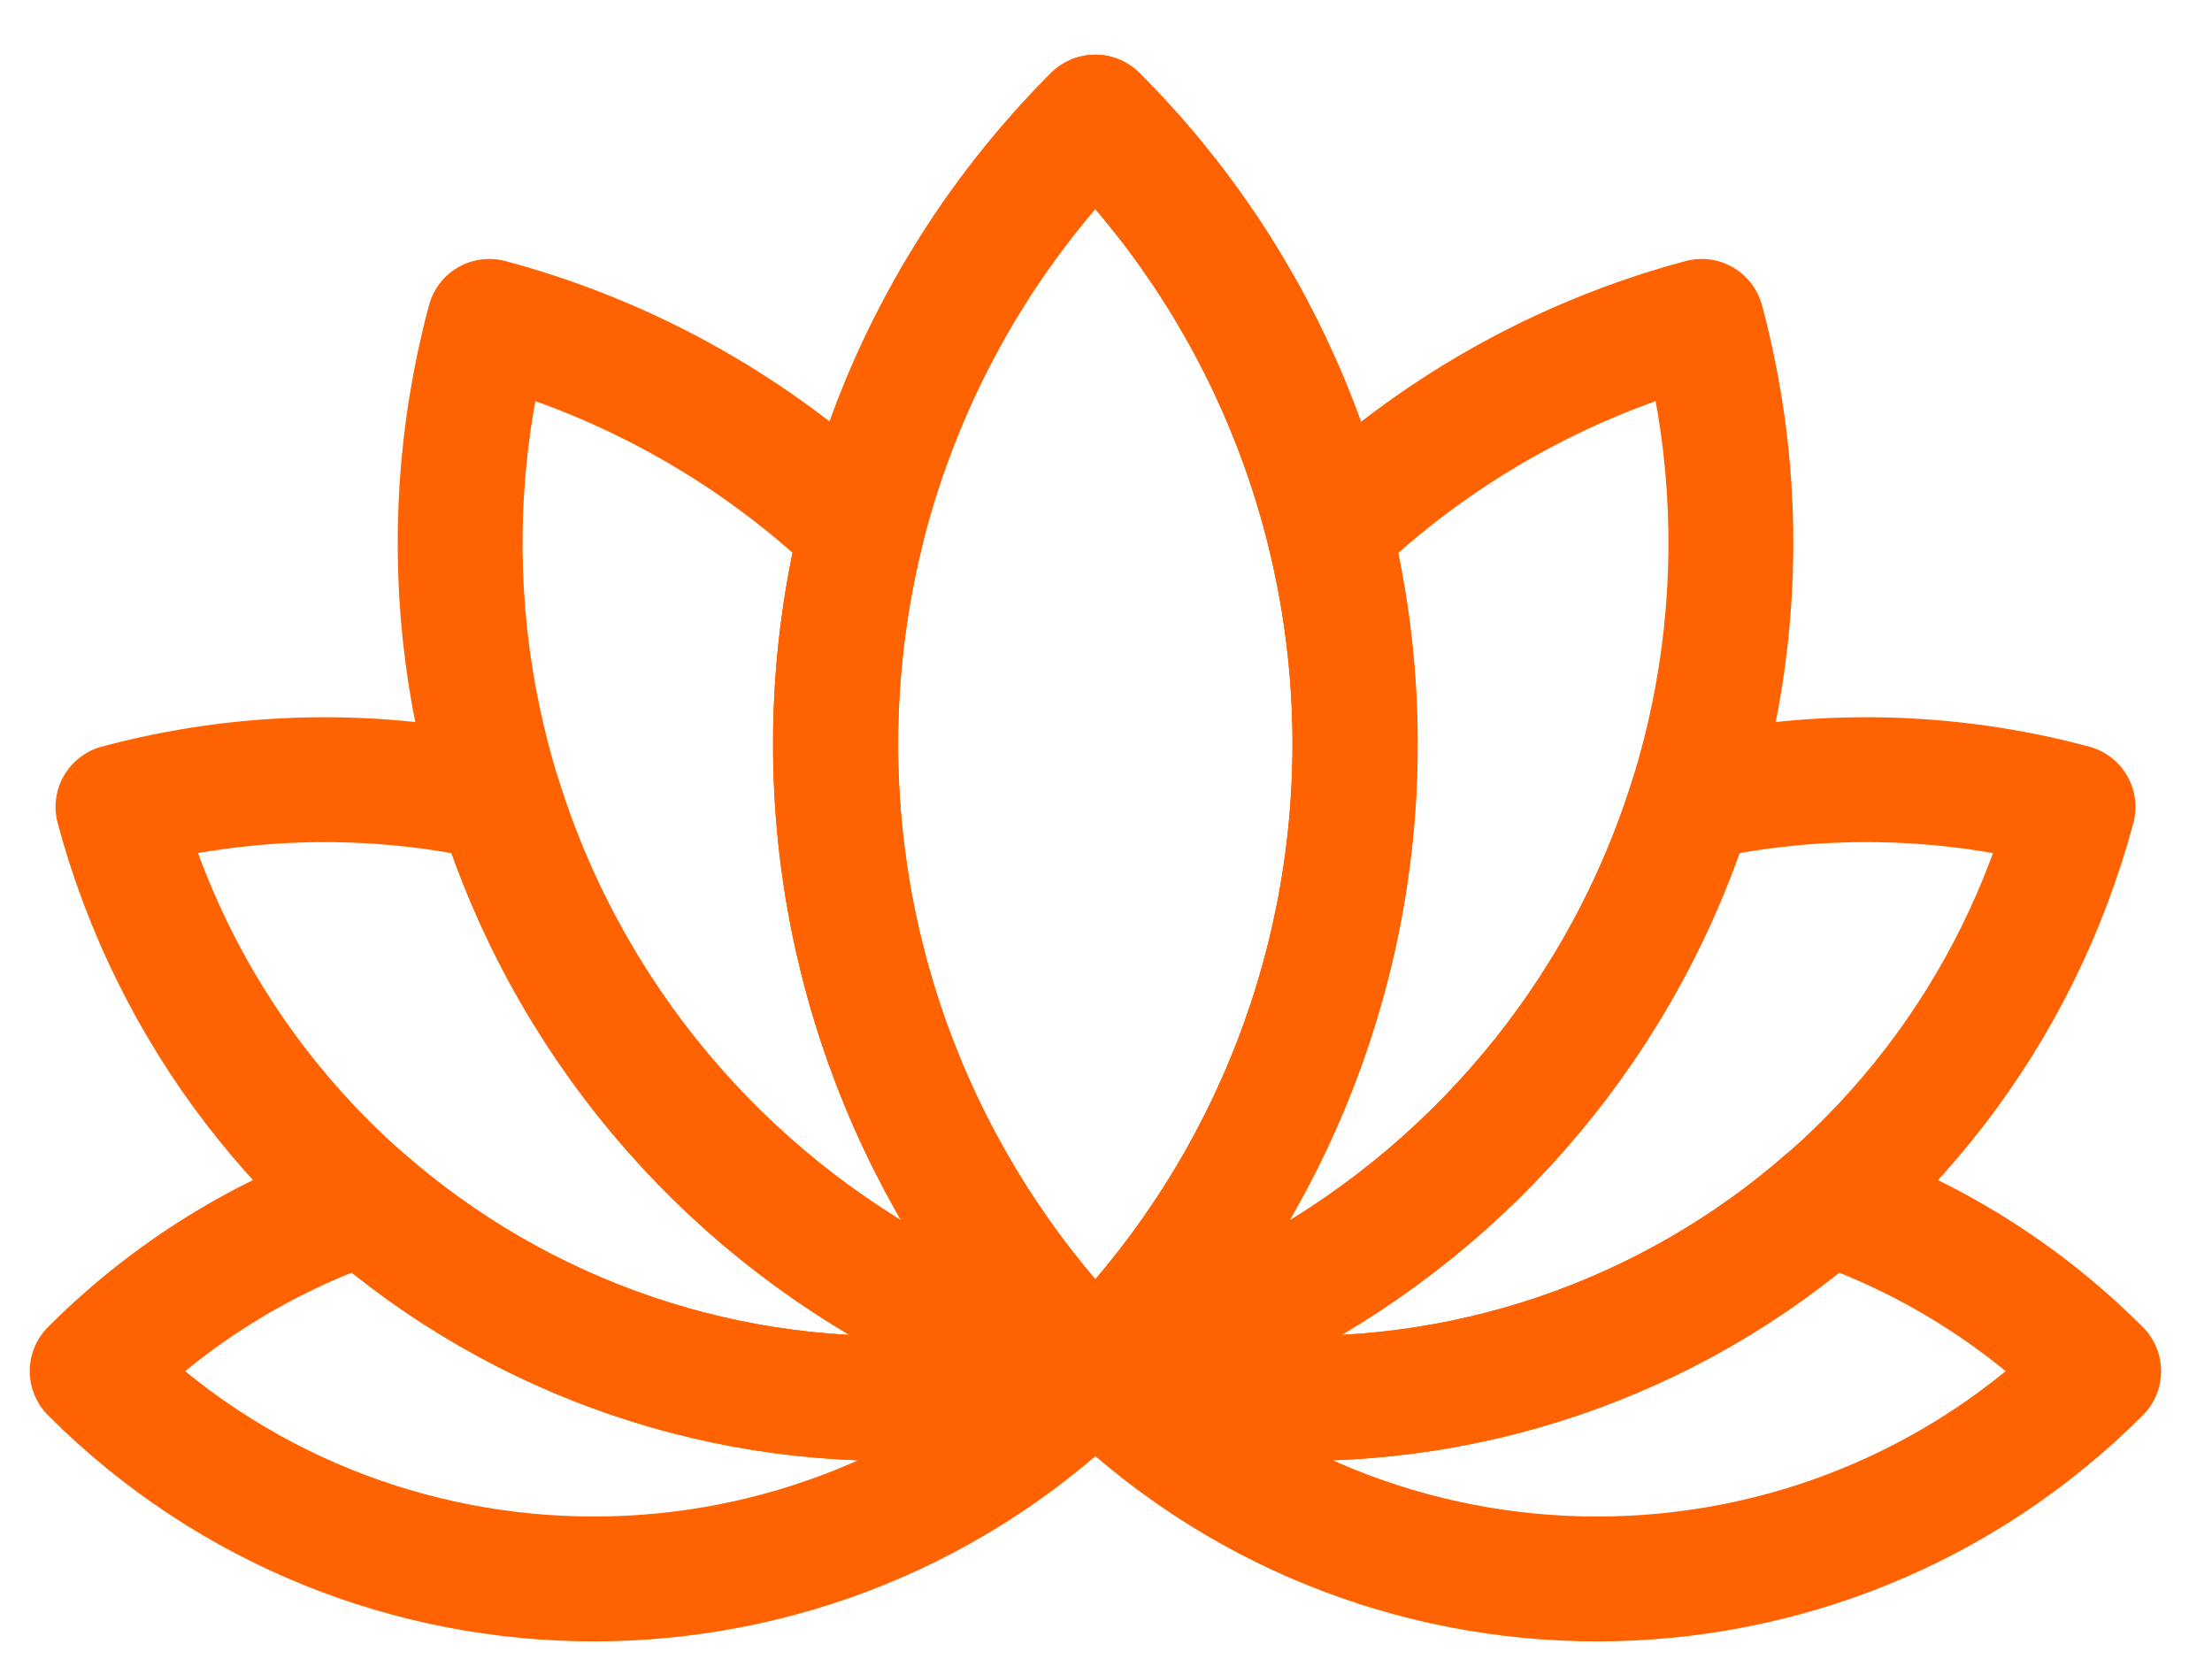
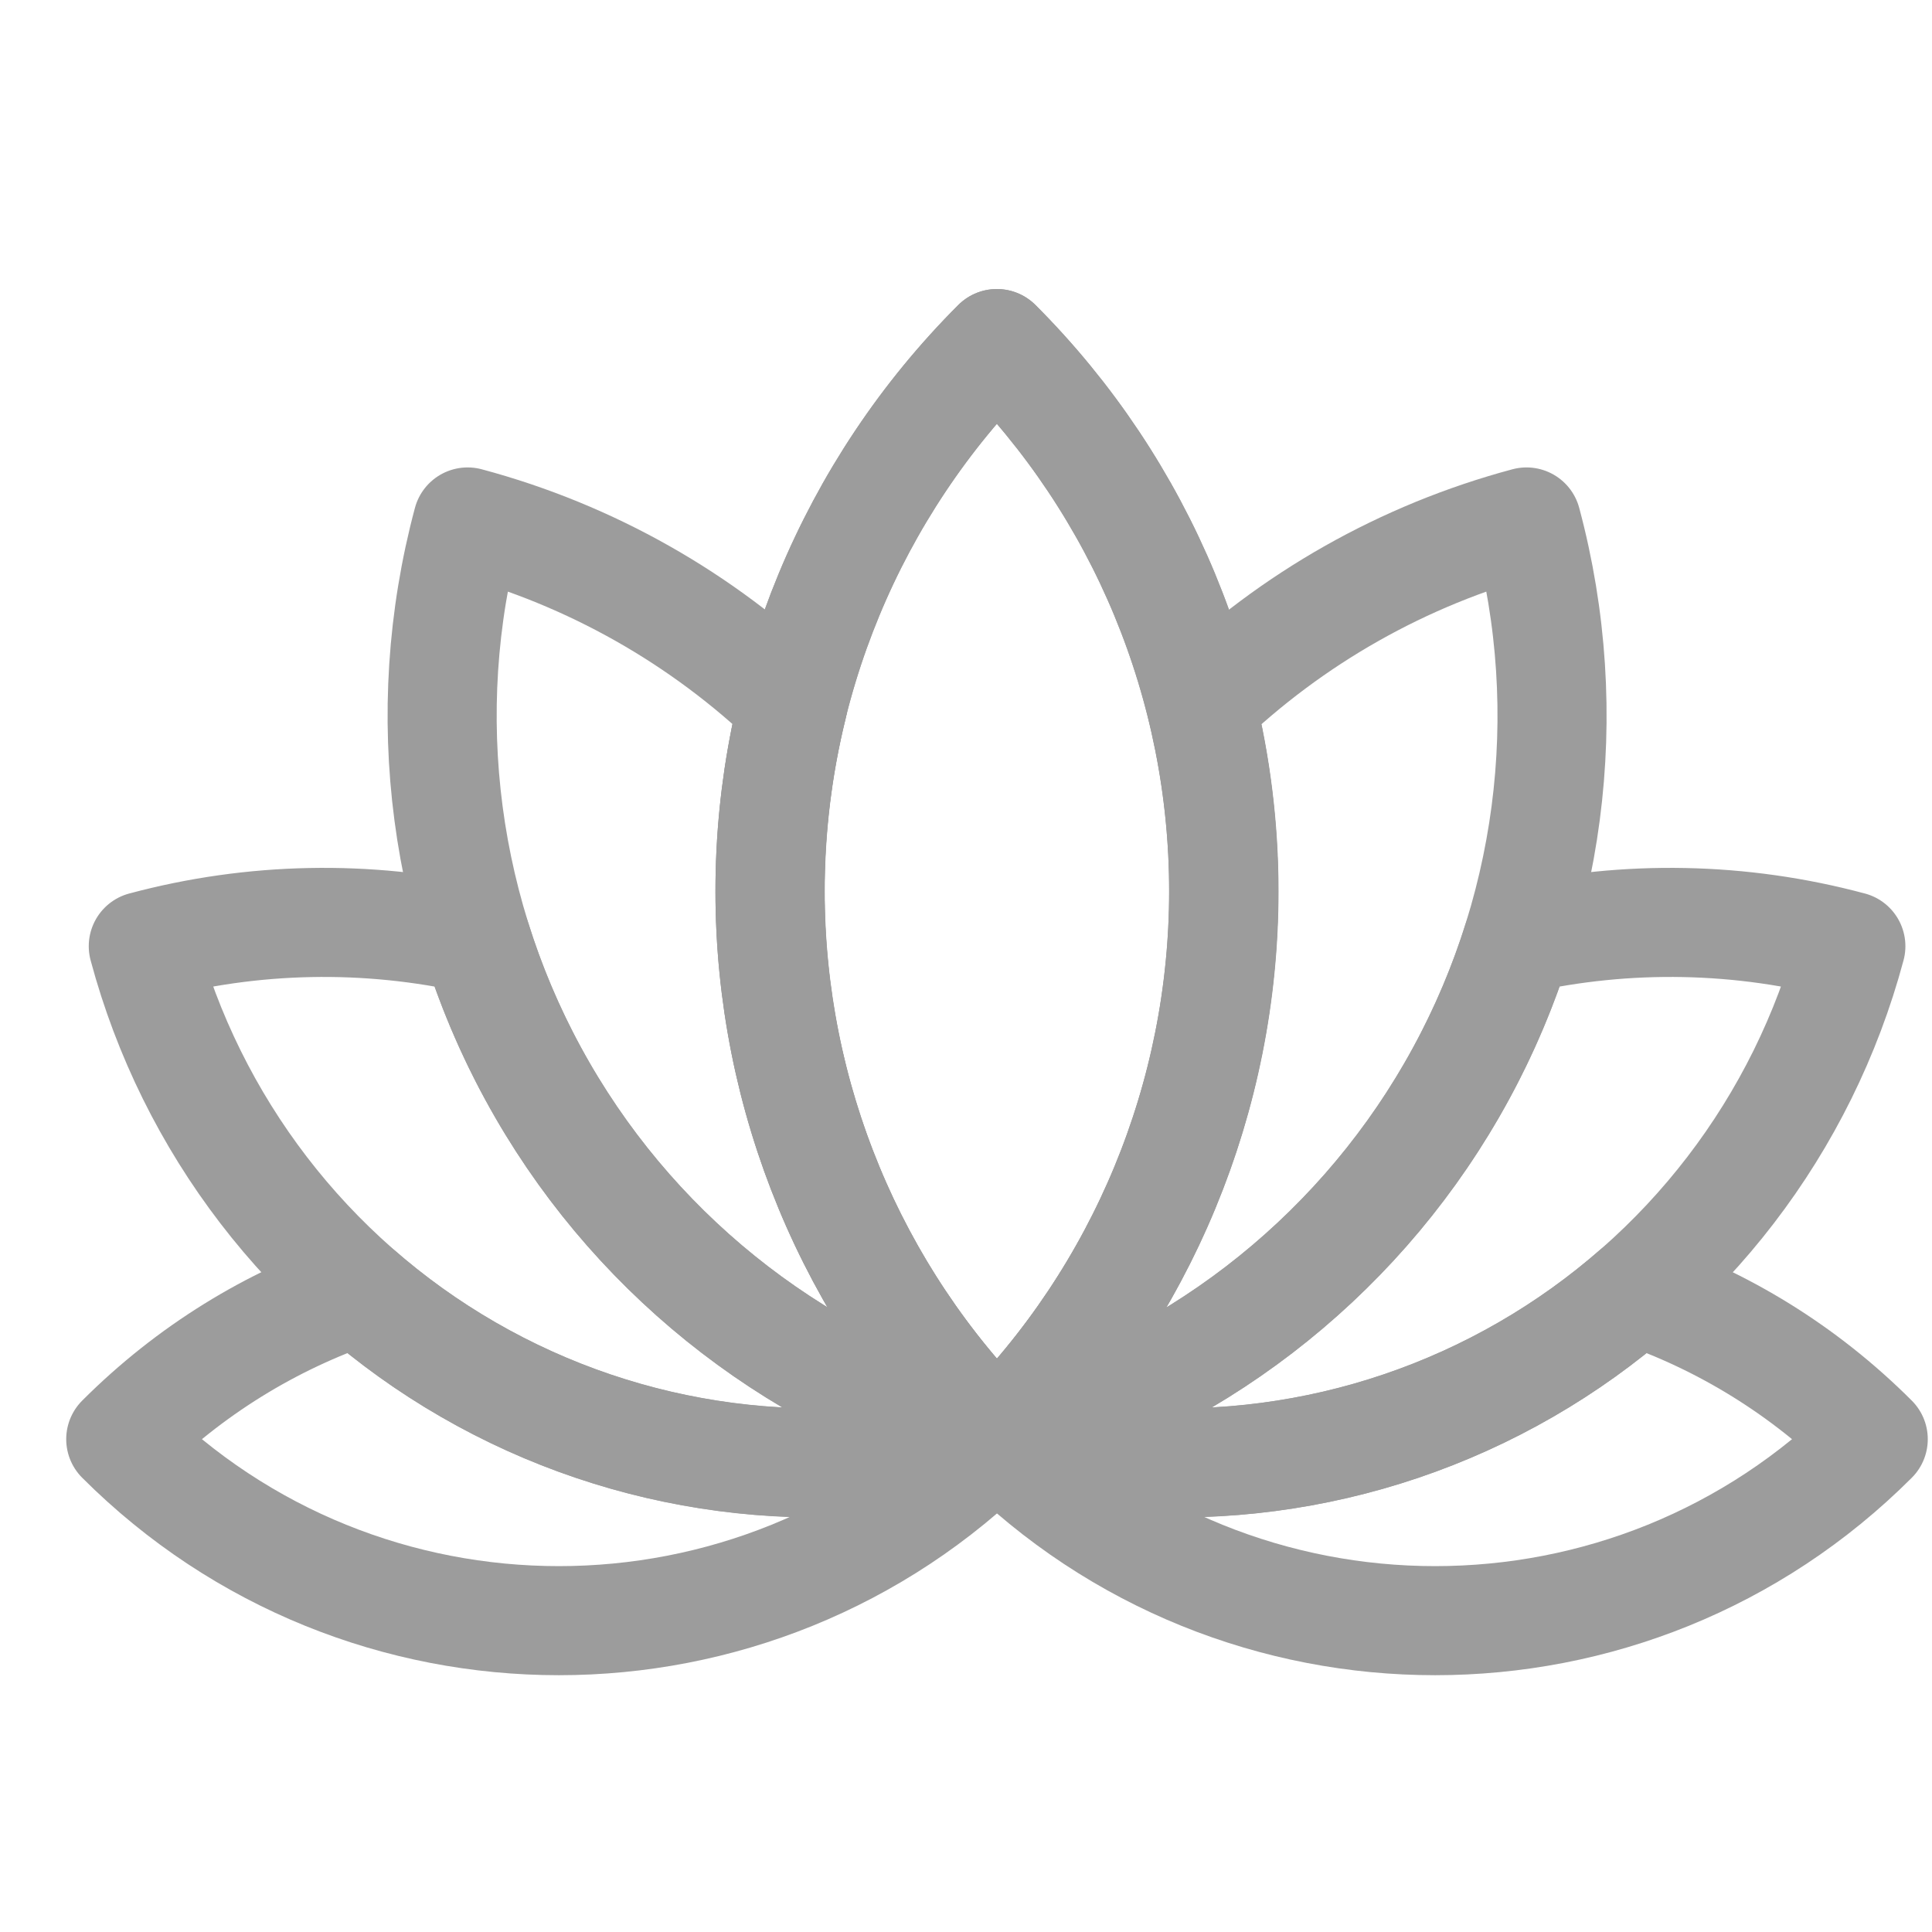
- <svg xmlns="http://www.w3.org/2000/svg" width="24" height="18" viewBox="0 0 24 18" fill="none">
-   <path d="M11.884 14.878C13.688 13.073 14.701 10.626 14.701 8.074C14.701 5.522 13.688 3.075 11.884 1.271H11.883C10.079 3.075 9.065 5.522 9.065 8.074C9.065 10.626 10.079 13.073 11.883 14.878H11.884Z" stroke="#FF6301" stroke-width="1.355" stroke-miterlimit="10" stroke-linecap="round" stroke-linejoin="round" />
-   <path d="M11.883 14.878C10.079 13.073 9.065 10.626 9.065 8.074C9.065 5.522 10.079 3.075 11.883 1.271H11.884C13.688 3.075 14.701 5.522 14.701 8.074C14.701 10.626 13.688 13.073 11.884 14.878H11.883Z" stroke="#FF6301" stroke-width="1.355" stroke-miterlimit="10" stroke-linecap="round" stroke-linejoin="round" />
-   <path d="M11.885 14.878C9.503 14.239 7.471 12.68 6.238 10.544C5.005 8.408 4.671 5.869 5.309 3.487C6.84 3.897 8.226 4.687 9.348 5.766C9.163 6.515 9.068 7.29 9.068 8.074C9.068 10.626 10.081 13.073 11.885 14.878Z" stroke="#FF6301" stroke-width="1.355" stroke-miterlimit="10" stroke-linecap="round" stroke-linejoin="round" />
-   <path d="M11.887 14.878C14.269 14.239 16.301 12.68 17.534 10.544C18.767 8.408 19.102 5.869 18.463 3.487H18.463C16.932 3.897 15.546 4.687 14.424 5.766C14.609 6.515 14.705 7.29 14.705 8.074C14.705 10.626 13.691 13.073 11.887 14.878Z" stroke="#FF6301" stroke-width="1.355" stroke-miterlimit="10" stroke-linecap="round" stroke-linejoin="round" />
-   <path d="M11.886 14.878H11.885C9.667 15.472 7.303 15.161 5.315 14.013C3.326 12.865 1.875 10.973 1.28 8.755V8.755H1.281C2.645 8.389 4.063 8.366 5.416 8.669C5.618 9.317 5.893 9.947 6.238 10.544C7.471 12.68 9.503 14.239 11.886 14.878Z" stroke="#FF6301" stroke-width="1.355" stroke-miterlimit="10" stroke-linecap="round" stroke-linejoin="round" />
-   <path d="M11.887 14.878H11.887C14.105 15.472 16.469 15.161 18.457 14.013C20.446 12.865 21.898 10.973 22.492 8.755V8.755H22.491C21.128 8.389 19.709 8.366 18.356 8.669C18.154 9.317 17.879 9.947 17.534 10.544C16.301 12.68 14.269 14.239 11.887 14.878Z" stroke="#FF6301" stroke-width="1.355" stroke-miterlimit="10" stroke-linecap="round" stroke-linejoin="round" />
-   <path d="M11.885 14.877H11.885C8.879 17.883 4.006 17.883 1 14.877V14.877C1.859 14.018 2.871 13.404 3.949 13.036C4.368 13.402 4.825 13.73 5.314 14.012C7.303 15.161 9.667 15.472 11.885 14.877Z" stroke="#FF6301" stroke-width="1.355" stroke-miterlimit="10" stroke-linecap="round" stroke-linejoin="round" />
-   <path d="M11.885 14.877H11.885C14.891 17.883 19.764 17.883 22.77 14.877H22.77C22.77 14.877 22.77 14.877 22.77 14.877C21.911 14.018 20.899 13.404 19.821 13.036C19.402 13.402 18.945 13.73 18.456 14.012C16.467 15.161 14.103 15.472 11.885 14.877Z" stroke="#FF6301" stroke-width="1.355" stroke-miterlimit="10" stroke-linecap="round" stroke-linejoin="round" />
+ <svg xmlns="http://www.w3.org/2000/svg" width="24" height="24" viewBox="0 0 24 24" fill="none">
+   <path d="M12.384 17.875C14.188 16.07 15.201 13.623 15.201 11.071C15.201 8.519 14.188 6.072 12.384 4.268H12.383C10.579 6.072 9.565 8.519 9.565 11.071C9.565 13.623 10.579 16.07 12.383 17.875H12.384Z" stroke="#9C9C9C" stroke-width="1.355" stroke-miterlimit="10" stroke-linecap="round" stroke-linejoin="round" />
+   <path d="M12.383 17.875C10.579 16.07 9.565 13.623 9.565 11.071C9.565 8.519 10.579 6.072 12.383 4.268H12.384C14.188 6.072 15.201 8.519 15.201 11.071C15.201 13.623 14.188 16.07 12.384 17.875H12.383Z" stroke="#9C9C9C" stroke-width="1.355" stroke-miterlimit="10" stroke-linecap="round" stroke-linejoin="round" />
+   <path d="M12.385 17.875C10.003 17.236 7.971 15.678 6.738 13.541C5.505 11.405 5.171 8.866 5.809 6.484C7.34 6.894 8.726 7.684 9.848 8.763C9.663 9.513 9.568 10.287 9.568 11.071C9.568 13.623 10.581 16.07 12.385 17.875Z" stroke="#9C9C9C" stroke-width="1.355" stroke-miterlimit="10" stroke-linecap="round" stroke-linejoin="round" />
+   <path d="M12.387 17.875C14.769 17.236 16.801 15.678 18.034 13.541C19.267 11.405 19.602 8.866 18.963 6.484H18.963C17.432 6.894 16.046 7.684 14.924 8.763C15.109 9.513 15.205 10.287 15.205 11.071C15.205 13.623 14.191 16.07 12.387 17.875Z" stroke="#9C9C9C" stroke-width="1.355" stroke-miterlimit="10" stroke-linecap="round" stroke-linejoin="round" />
+   <path d="M12.386 17.877H12.385C10.167 18.471 7.803 18.16 5.815 17.012C3.826 15.864 2.375 13.972 1.78 11.754V11.754H1.781C3.145 11.388 4.563 11.365 5.916 11.668C6.118 12.316 6.393 12.945 6.738 13.543C7.971 15.679 10.003 17.238 12.386 17.877Z" stroke="#9C9C9C" stroke-width="1.355" stroke-miterlimit="10" stroke-linecap="round" stroke-linejoin="round" />
+   <path d="M12.387 17.877H12.387C14.605 18.471 16.969 18.16 18.957 17.012C20.946 15.864 22.398 13.972 22.992 11.754V11.754H22.991C21.628 11.388 20.209 11.365 18.856 11.668C18.654 12.316 18.379 12.945 18.034 13.543C16.801 15.679 14.769 17.238 12.387 17.877Z" stroke="#9C9C9C" stroke-width="1.355" stroke-miterlimit="10" stroke-linecap="round" stroke-linejoin="round" />
+   <path d="M12.385 17.878H12.385C9.379 20.884 4.506 20.884 1.5 17.878V17.878C2.359 17.019 3.371 16.405 4.449 16.037C4.868 16.403 5.325 16.731 5.814 17.013C7.803 18.162 10.167 18.473 12.385 17.878Z" stroke="#9C9C9C" stroke-width="1.355" stroke-miterlimit="10" stroke-linecap="round" stroke-linejoin="round" />
+   <path d="M12.385 17.878H12.385C15.391 20.884 20.264 20.884 23.27 17.878H23.27C23.27 17.878 23.27 17.878 23.27 17.878C22.411 17.019 21.399 16.405 20.321 16.037C19.902 16.403 19.445 16.731 18.956 17.013C16.967 18.162 14.603 18.473 12.385 17.878Z" stroke="#9C9C9C" stroke-width="1.355" stroke-miterlimit="10" stroke-linecap="round" stroke-linejoin="round" />
</svg>
